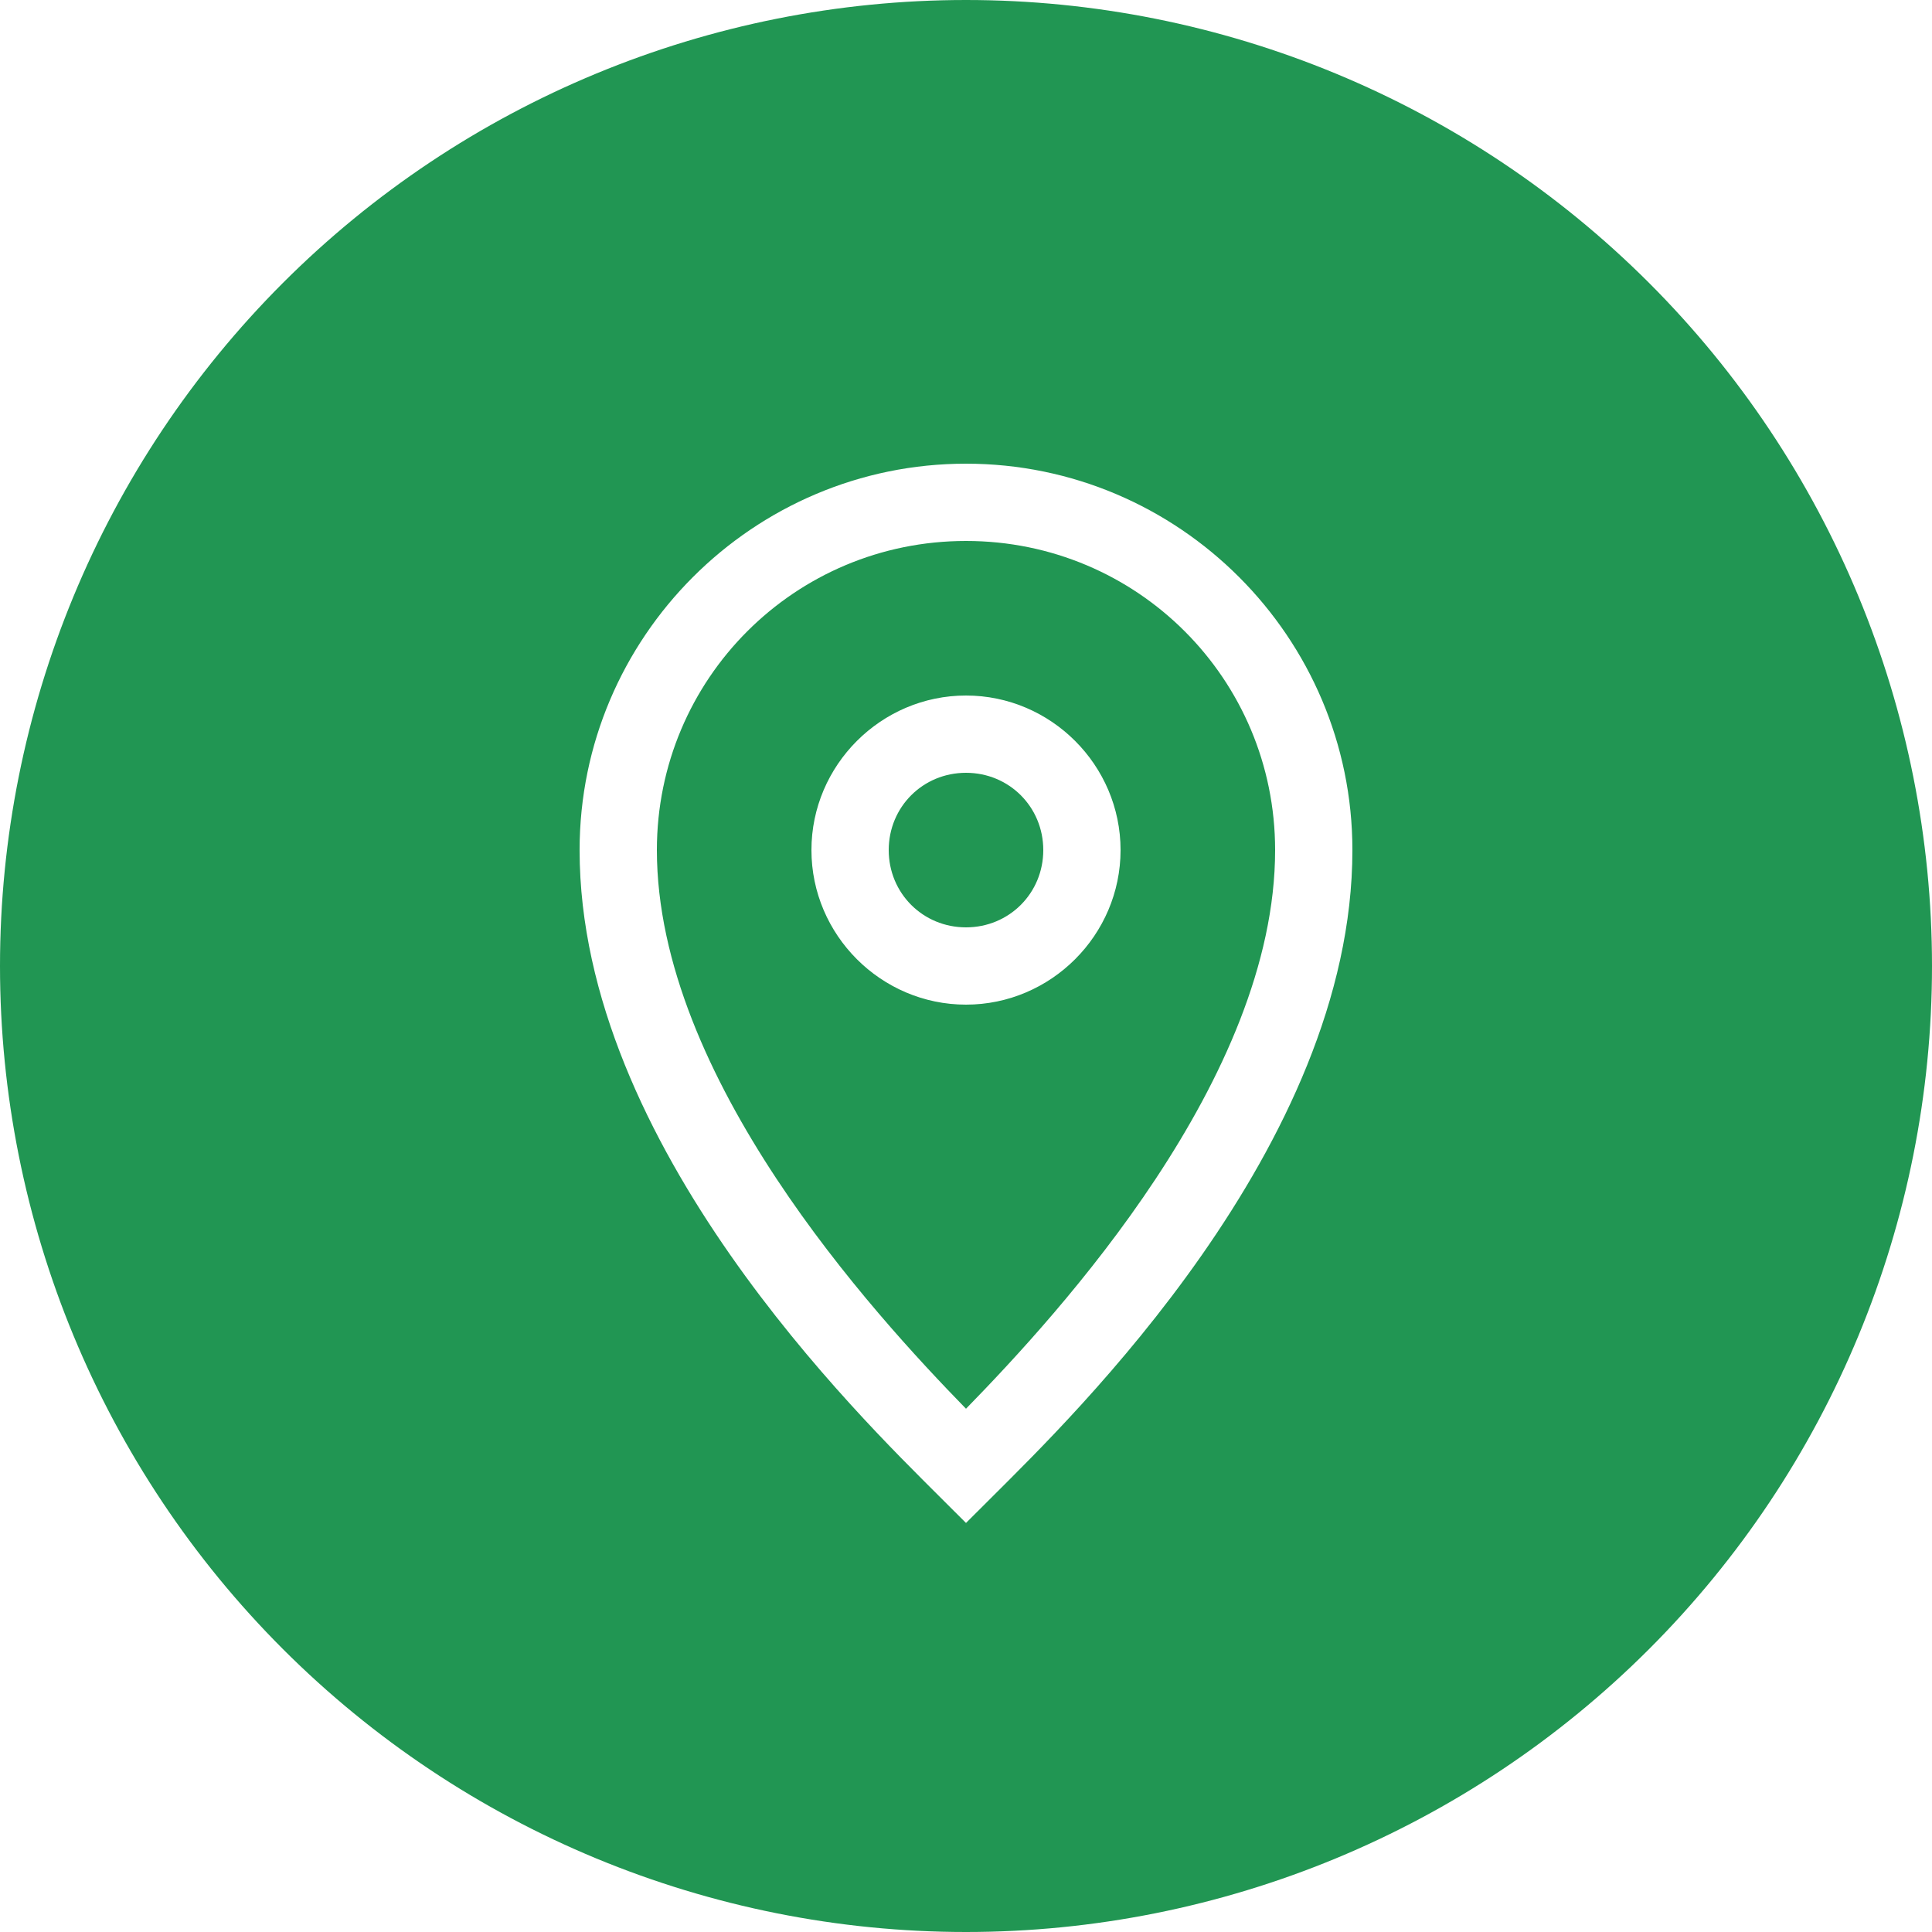
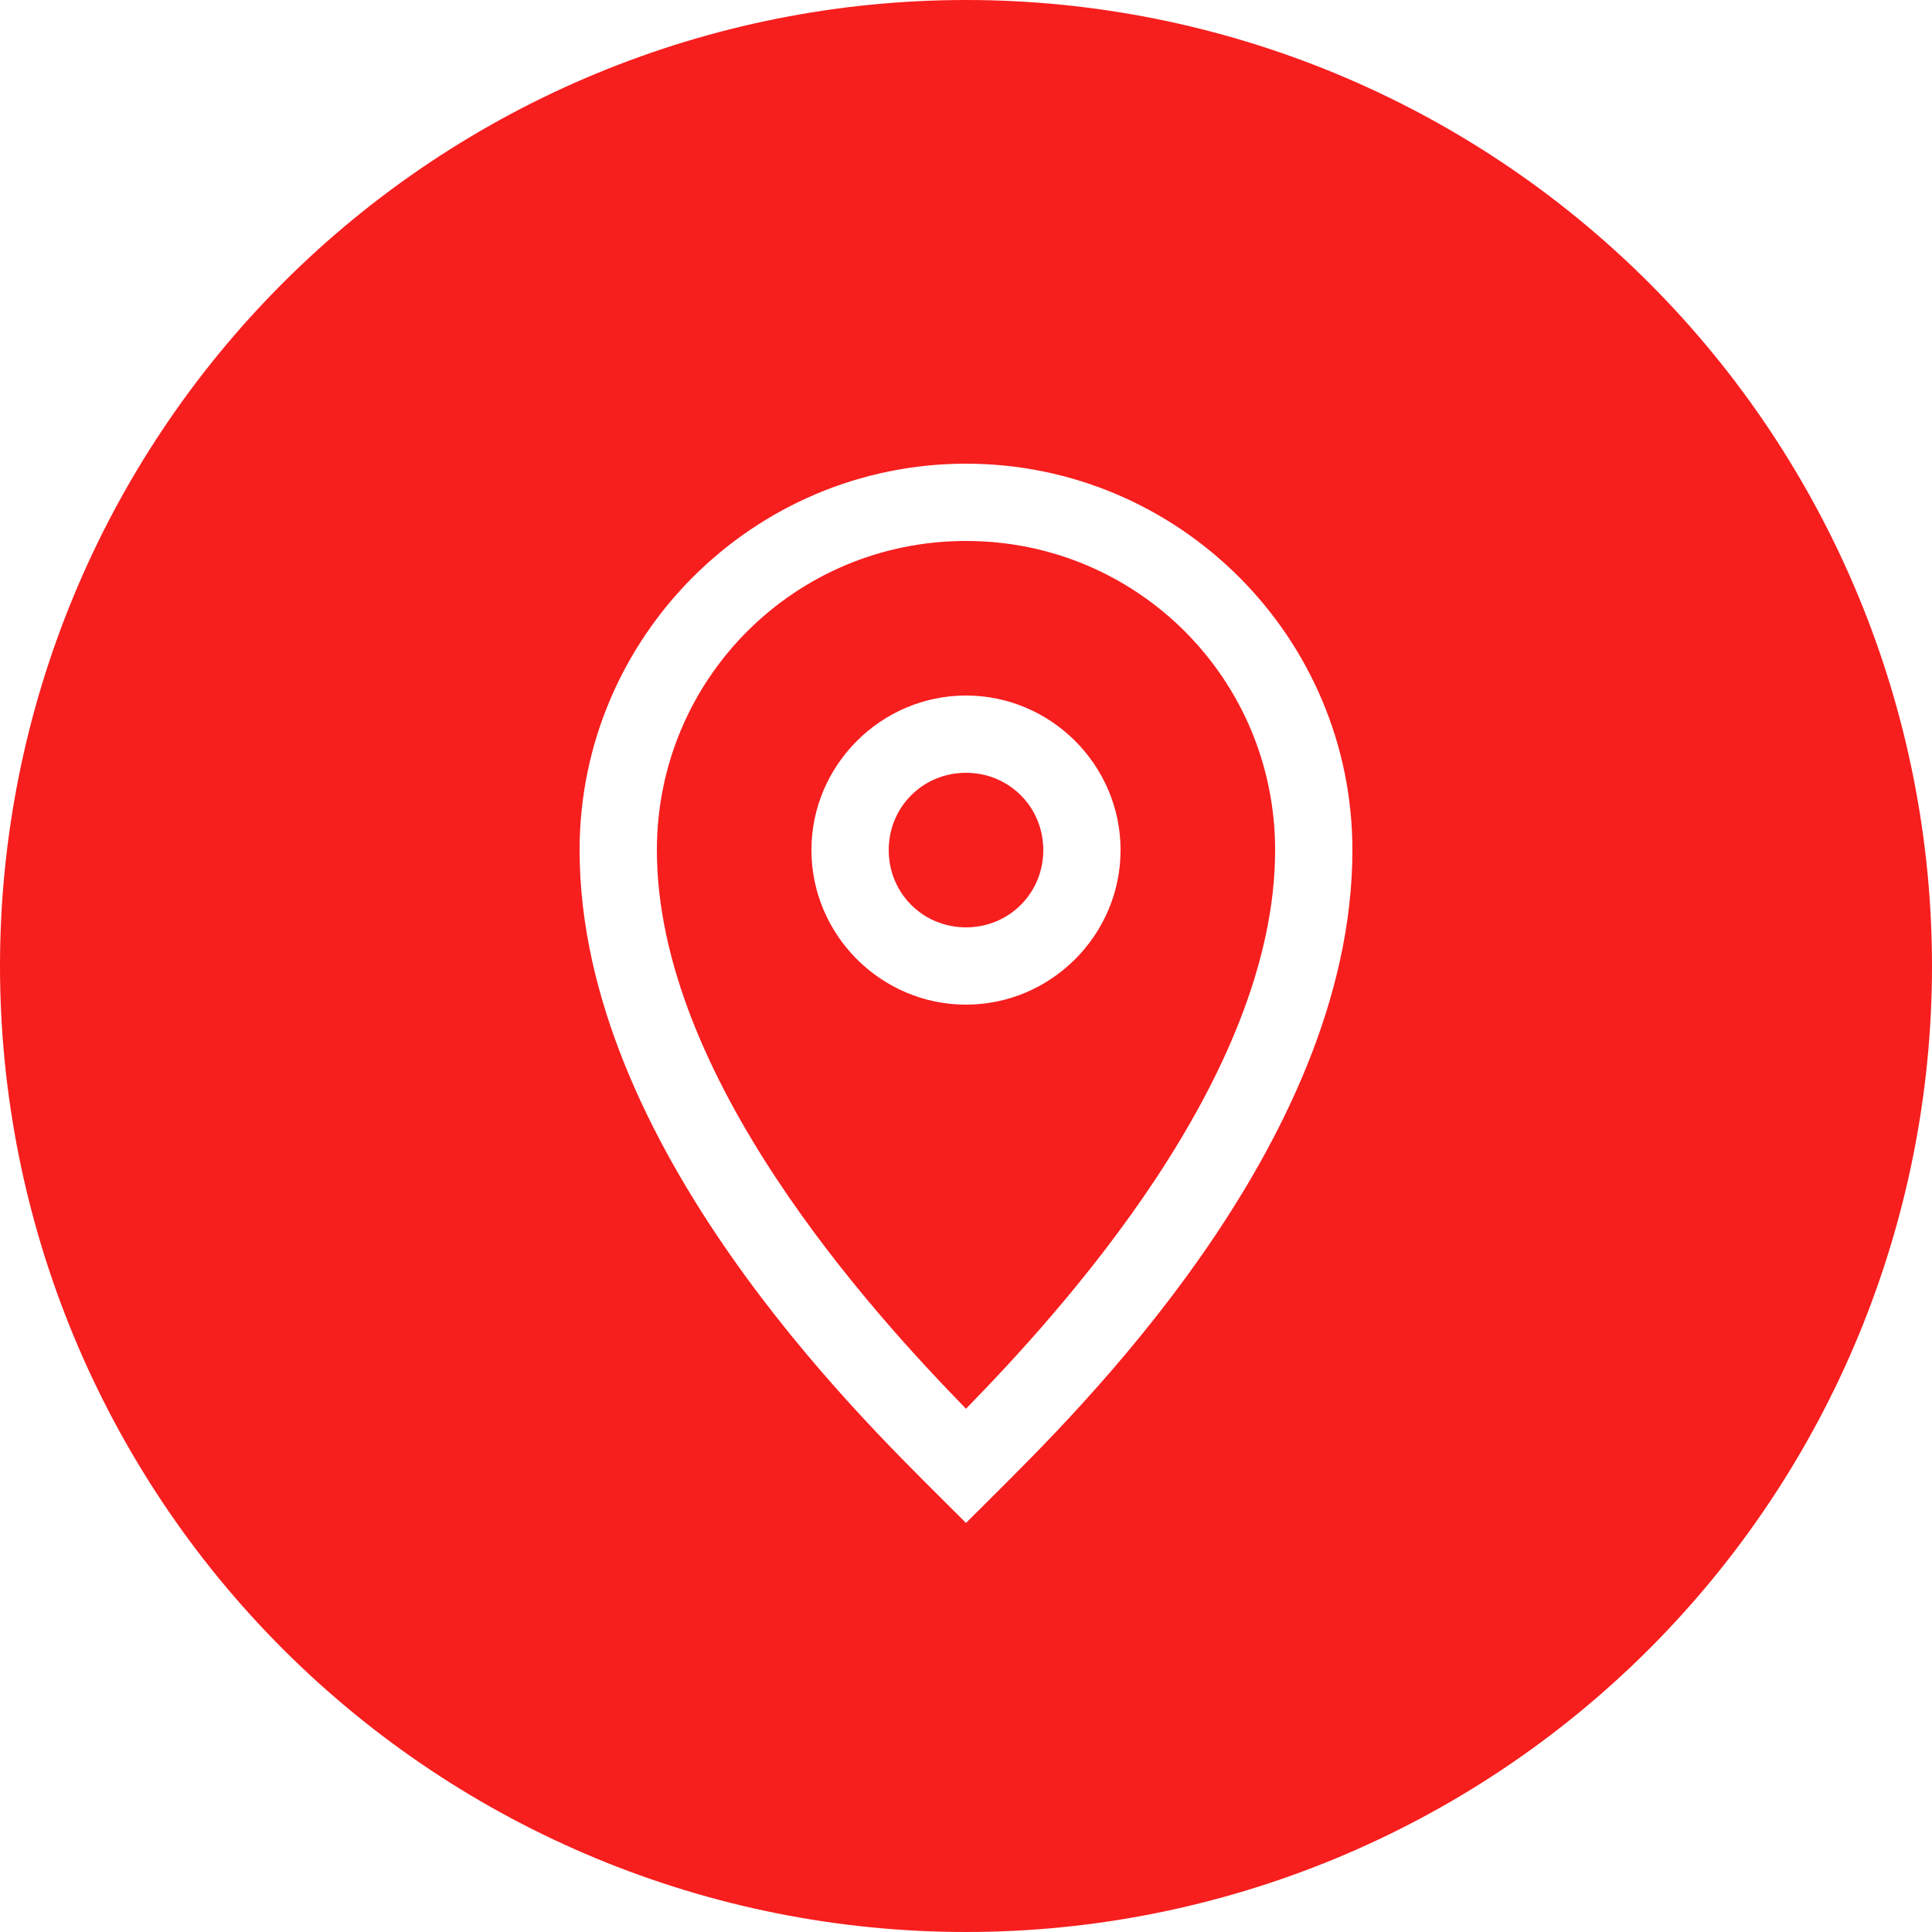
<svg xmlns="http://www.w3.org/2000/svg" xmlns:xlink="http://www.w3.org/1999/xlink" width="25" height="25" viewBox="0 0 25 25" version="1.1">
  <g id="Canvas" transform="translate(-4909 -2758)">
    <g id="noun_376938_cc">
      <g id="Group">
        <g id="Group">
          <g id="Group">
            <g id="Vector">
-               <use xlink:href="#path0_fill" transform="translate(4909 2758)" fill="#219653" />
+               <use xlink:href="#path0_fill" transform="translate(4909 2758)" fill="#f71e1e" />
            </g>
          </g>
        </g>
      </g>
    </g>
  </g>
  <defs>
    <path id="path0_fill" d="M 12.5 8.88178e-16C 9.185 1.77636e-15 6.005 1.317 3.661 3.661C 1.317 6.005 2.66454e-15 9.185 0 12.5C 3.55271e-15 15.815 1.317 18.995 3.661 21.339C 6.005 23.683 9.185 25 12.5 25C 15.815 25 18.995 23.683 21.339 21.339C 23.683 18.995 25 15.815 25 12.5C 25 9.185 23.683 6.005 21.339 3.661C 18.995 1.317 15.815 1.44329e-15 12.5 0L 12.5 8.88178e-16ZM 12.5 6C 15.255 6 17.5 8.245 17.5 11C 17.5 14.835 13.853 18.354 12.854 19.354L 12.5 19.707L 12.146 19.354C 11.145 18.352 7.5 14.825 7.5 11C 7.5 8.245 9.745 6 12.5 6ZM 12.5 7C 10.285 7 8.5 8.785 8.5 11C 8.5 13.938 11.292 16.99 12.5 18.229C 13.709 16.99 16.5 13.949 16.5 11C 16.5 8.785 14.715 7 12.5 7ZM 12.5 9C 13.599 9 14.5 9.901 14.5 11C 14.5 12.099 13.599 13 12.5 13C 11.401 13 10.5 12.099 10.5 11C 10.5 9.901 11.401 9 12.5 9ZM 12.5 10C 11.942 10 11.5 10.442 11.5 11C 11.5 11.558 11.942 12 12.5 12C 13.058 12 13.5 11.558 13.5 11C 13.5 10.442 13.058 10 12.5 10Z" />
  </defs>
</svg>
